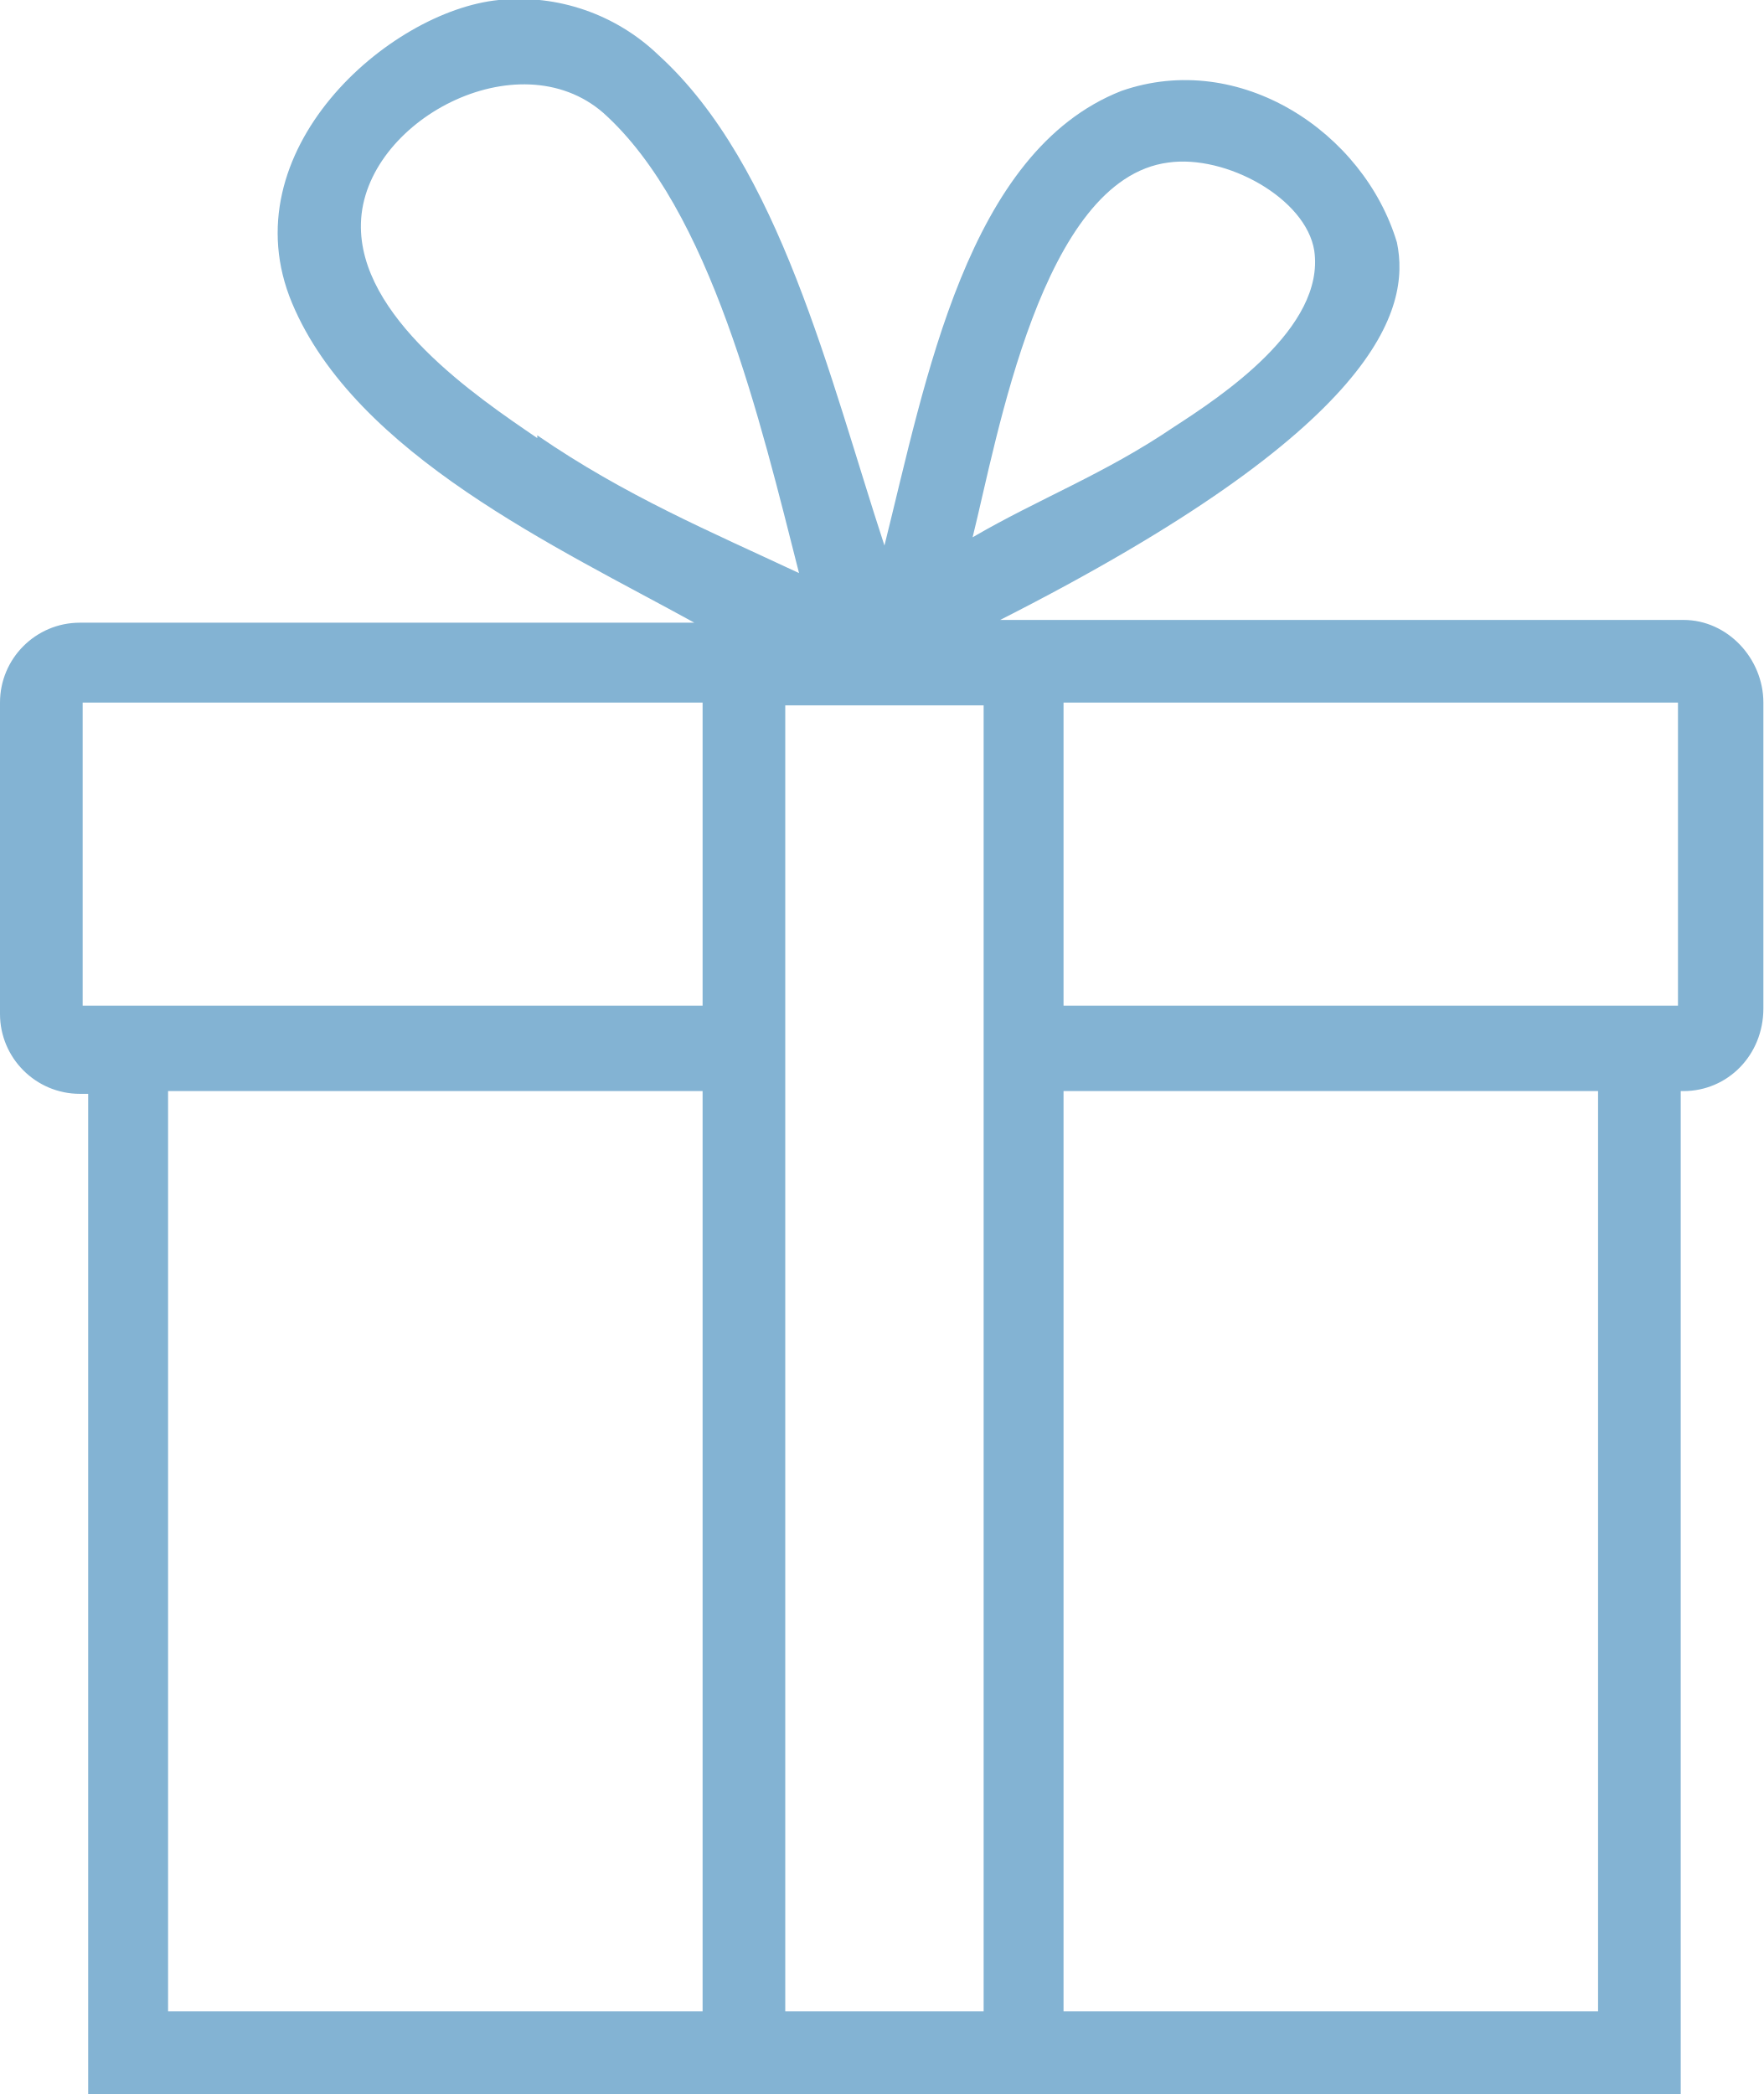
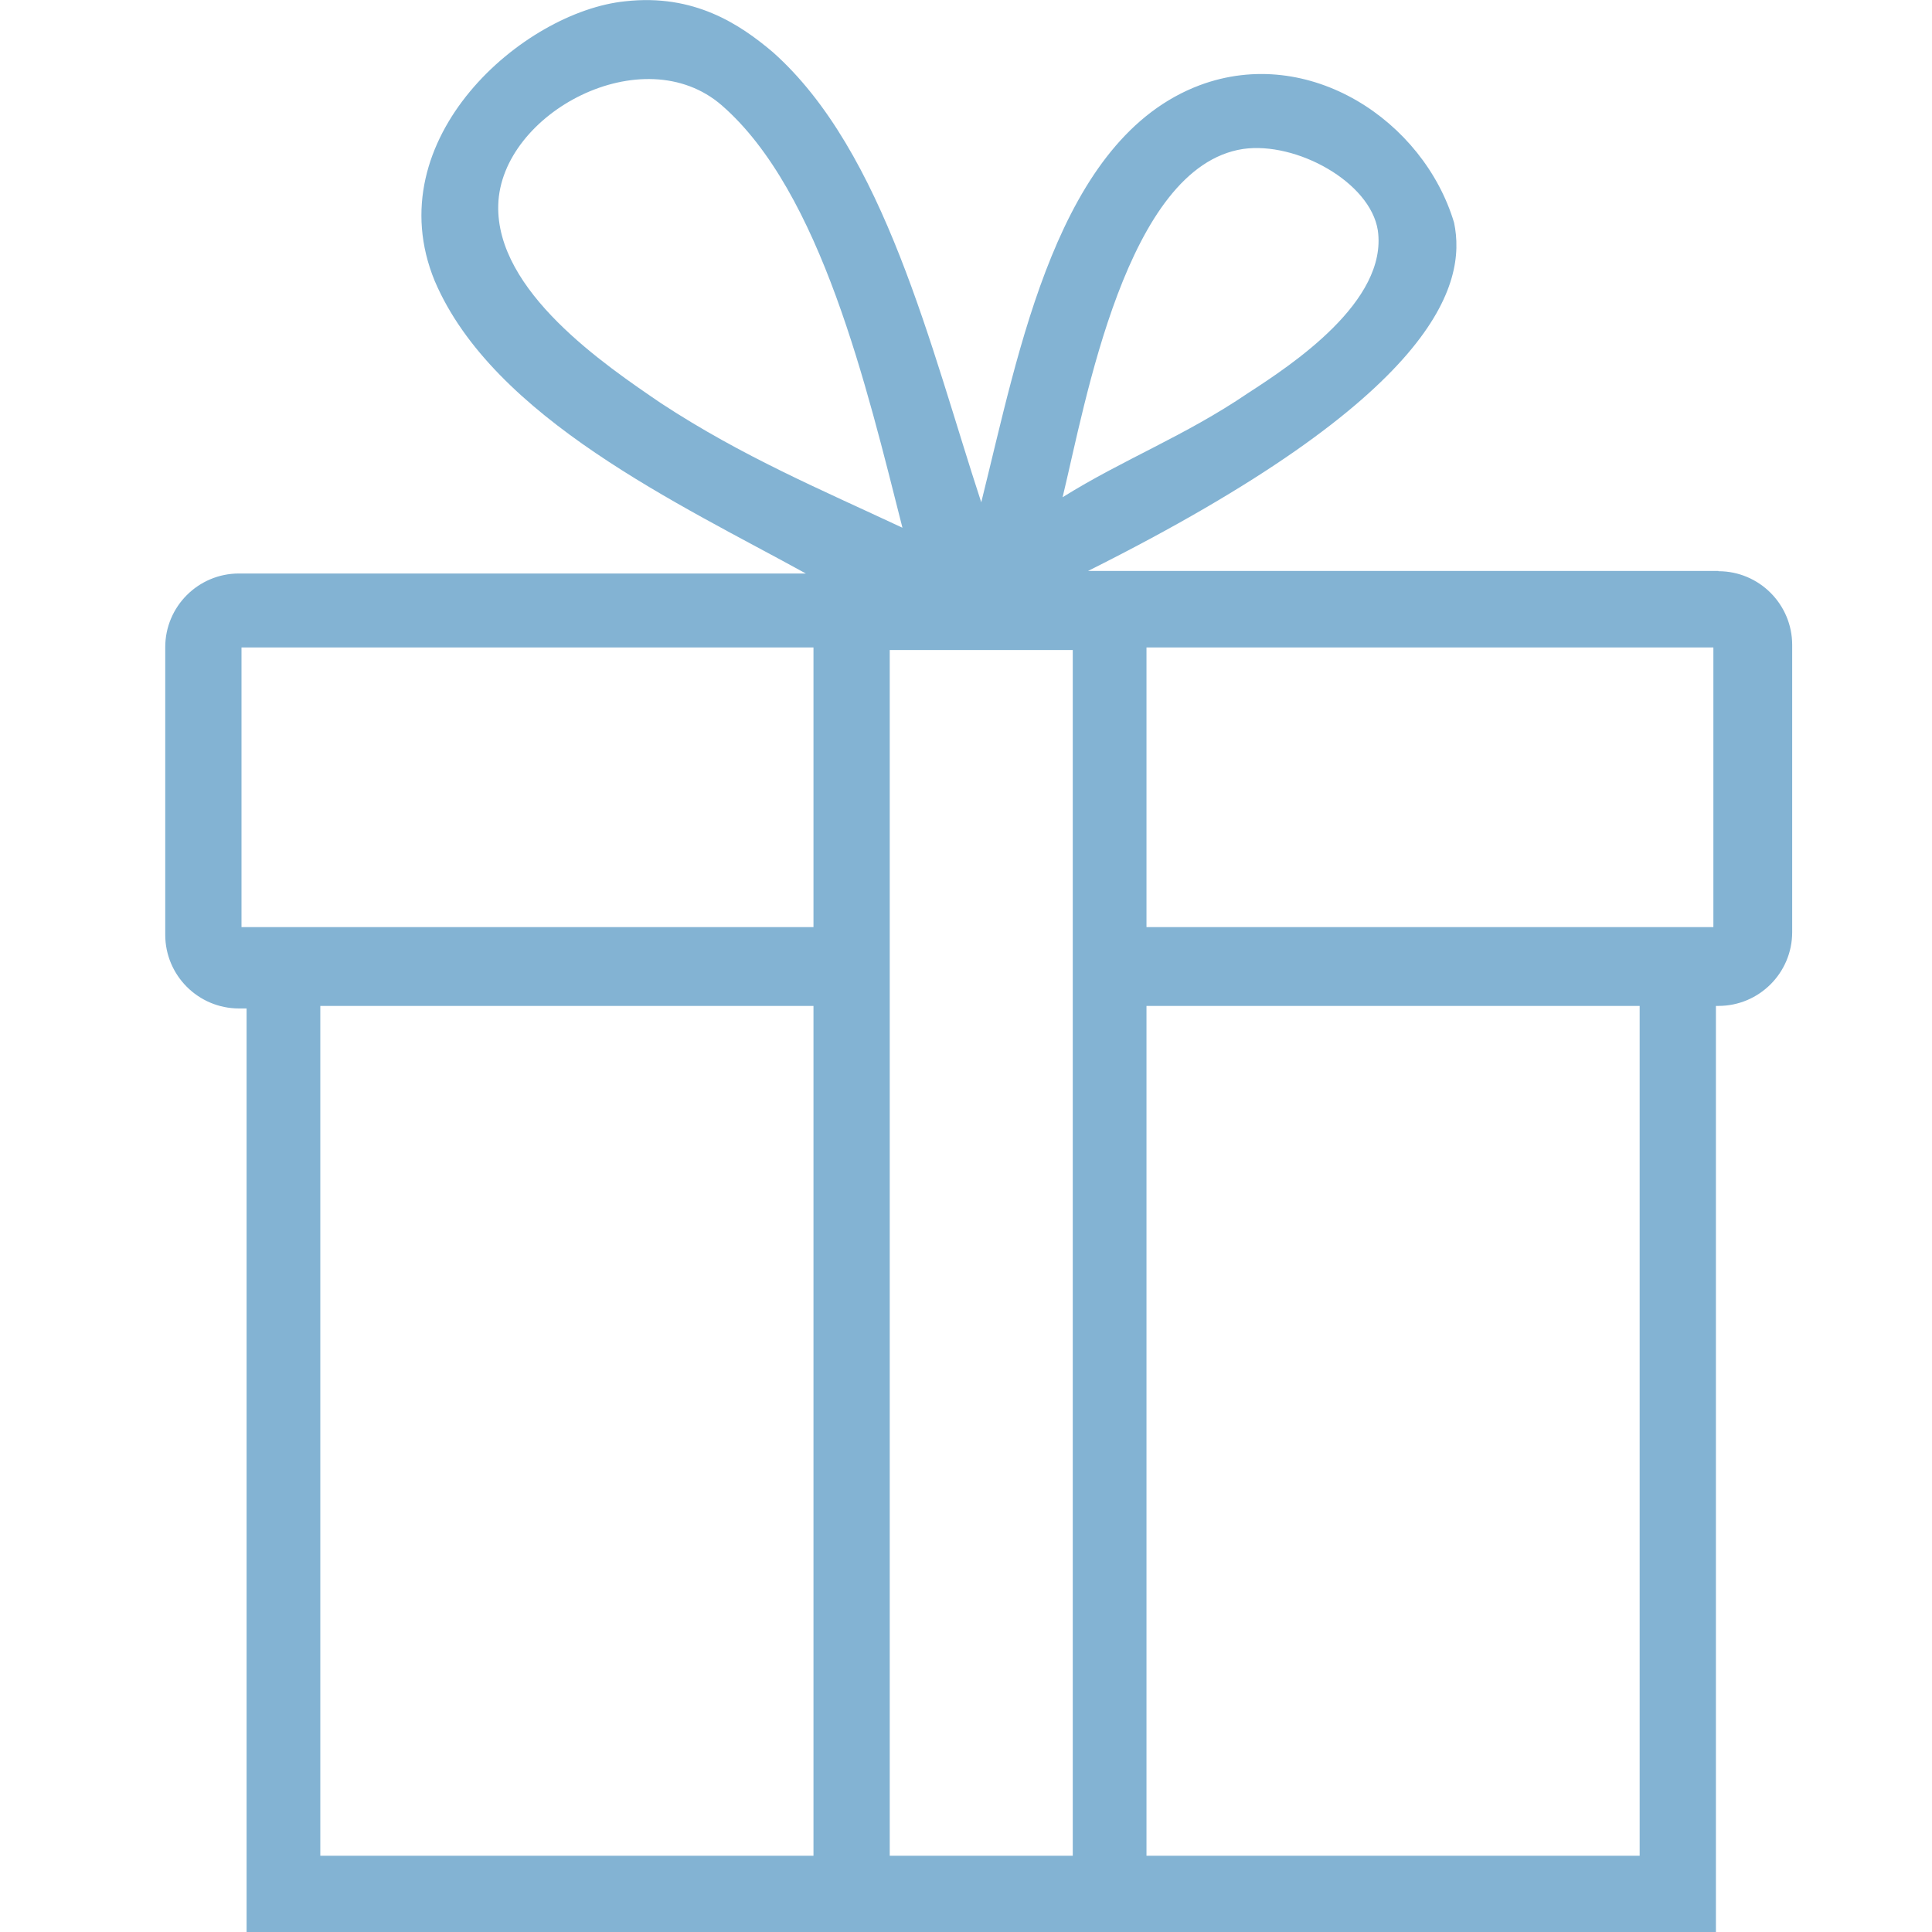
- <svg xmlns="http://www.w3.org/2000/svg" width="64" height="76" fill="none">
-   <path fill="#83B3D3" d="M61.1 22.5H36.3c13.8-7 14.9-11.3 14.4-13.7-1.2-4-5.7-7-10-5.5-5.6 2.2-7.1 10.5-8.6 16.5-2-6.1-3.8-13.8-8.2-17.8a7.3 7.3 0 0 0-5.8-2c-4 .4-9.8 5.5-7.5 11 2.3 5.5 9.7 8.9 14.6 11.6H2.9A2.9 2.9 0 0 0 0 25.5v11.3c0 1.6 1.3 2.9 2.9 2.9h.3V76H61V39.6h.1c1.6 0 2.9-1.3 2.9-3V25.5c0-1.6-1.3-3-2.9-3ZM42.4 5.9c2.1-.3 5 1.3 5.3 3.2.4 2.8-3.4 5.3-5.1 6.4-2.5 1.7-4.9 2.6-7.3 4 .9-3.6 2.5-13 7.1-13.6Zm-22.9 10c-2.2-1.5-6.5-4.4-6.4-7.8.1-3.7 5.7-6.7 8.8-4 3.9 3.5 5.7 11.2 7.1 16.7-3.2-1.5-6.3-2.8-9.5-5Zm6 57.1H6.1V39.6h19.4V73Zm0-36.5H3v-11h22.5v11Zm10.2 0V73h-7.2V25.6h7.2v10.9ZM58 73H38.6V39.6H58V73Zm2.9-36.5H38.6v-11h22.3v11Z" />
+ <svg xmlns="http://www.w3.org/2000/svg" width="76" height="76" fill="none" viewBox="0 0 76 76">
+   <path fill="#83B3D3" d="M67.6 22.46H42.8c13.8-6.9 14.9-11.3 14.4-13.7-1.2-4.01-5.7-7.01-10-5.41-5.6 2.1-7.1 10.4-8.6 16.41-2-6.1-3.8-13.8-8.2-17.71-1.3-1.1-3.1-2.3-5.8-2-4 .4-9.8 5.4-7.5 11 2.3 5.4 9.7 8.81 14.6 11.51H9.4a2.9 2.9 0 0 0-2.9 2.9v11.31c0 1.6 1.3 2.9 2.9 2.9h.3V76h57.8V39.57h.1c1.6 0 2.9-1.3 2.9-2.9v-11.3c0-1.6-1.3-2.9-2.9-2.9ZM48.9 5.86c2.1-.3 5 1.3 5.3 3.2.4 2.8-3.4 5.3-5.1 6.4-2.5 1.7-4.9 2.6-7.3 4.1.9-3.7 2.5-13 7.1-13.7Zm-22.9 10c-2.2-1.5-6.5-4.4-6.4-7.8.1-3.61 5.7-6.61 8.8-3.91 3.9 3.4 5.7 11.1 7.1 16.61-3.2-1.5-6.3-2.8-9.5-4.9ZM32 73H12.6V39.57H32V73Zm0-36.53H9.5v-11H32v11Zm10.2 0V73H35V25.57h7.2v10.9ZM64.5 73H45.1V39.57h19.4V73Zm2.9-36.53H45.1v-11h22.3v11Z" />
</svg>
